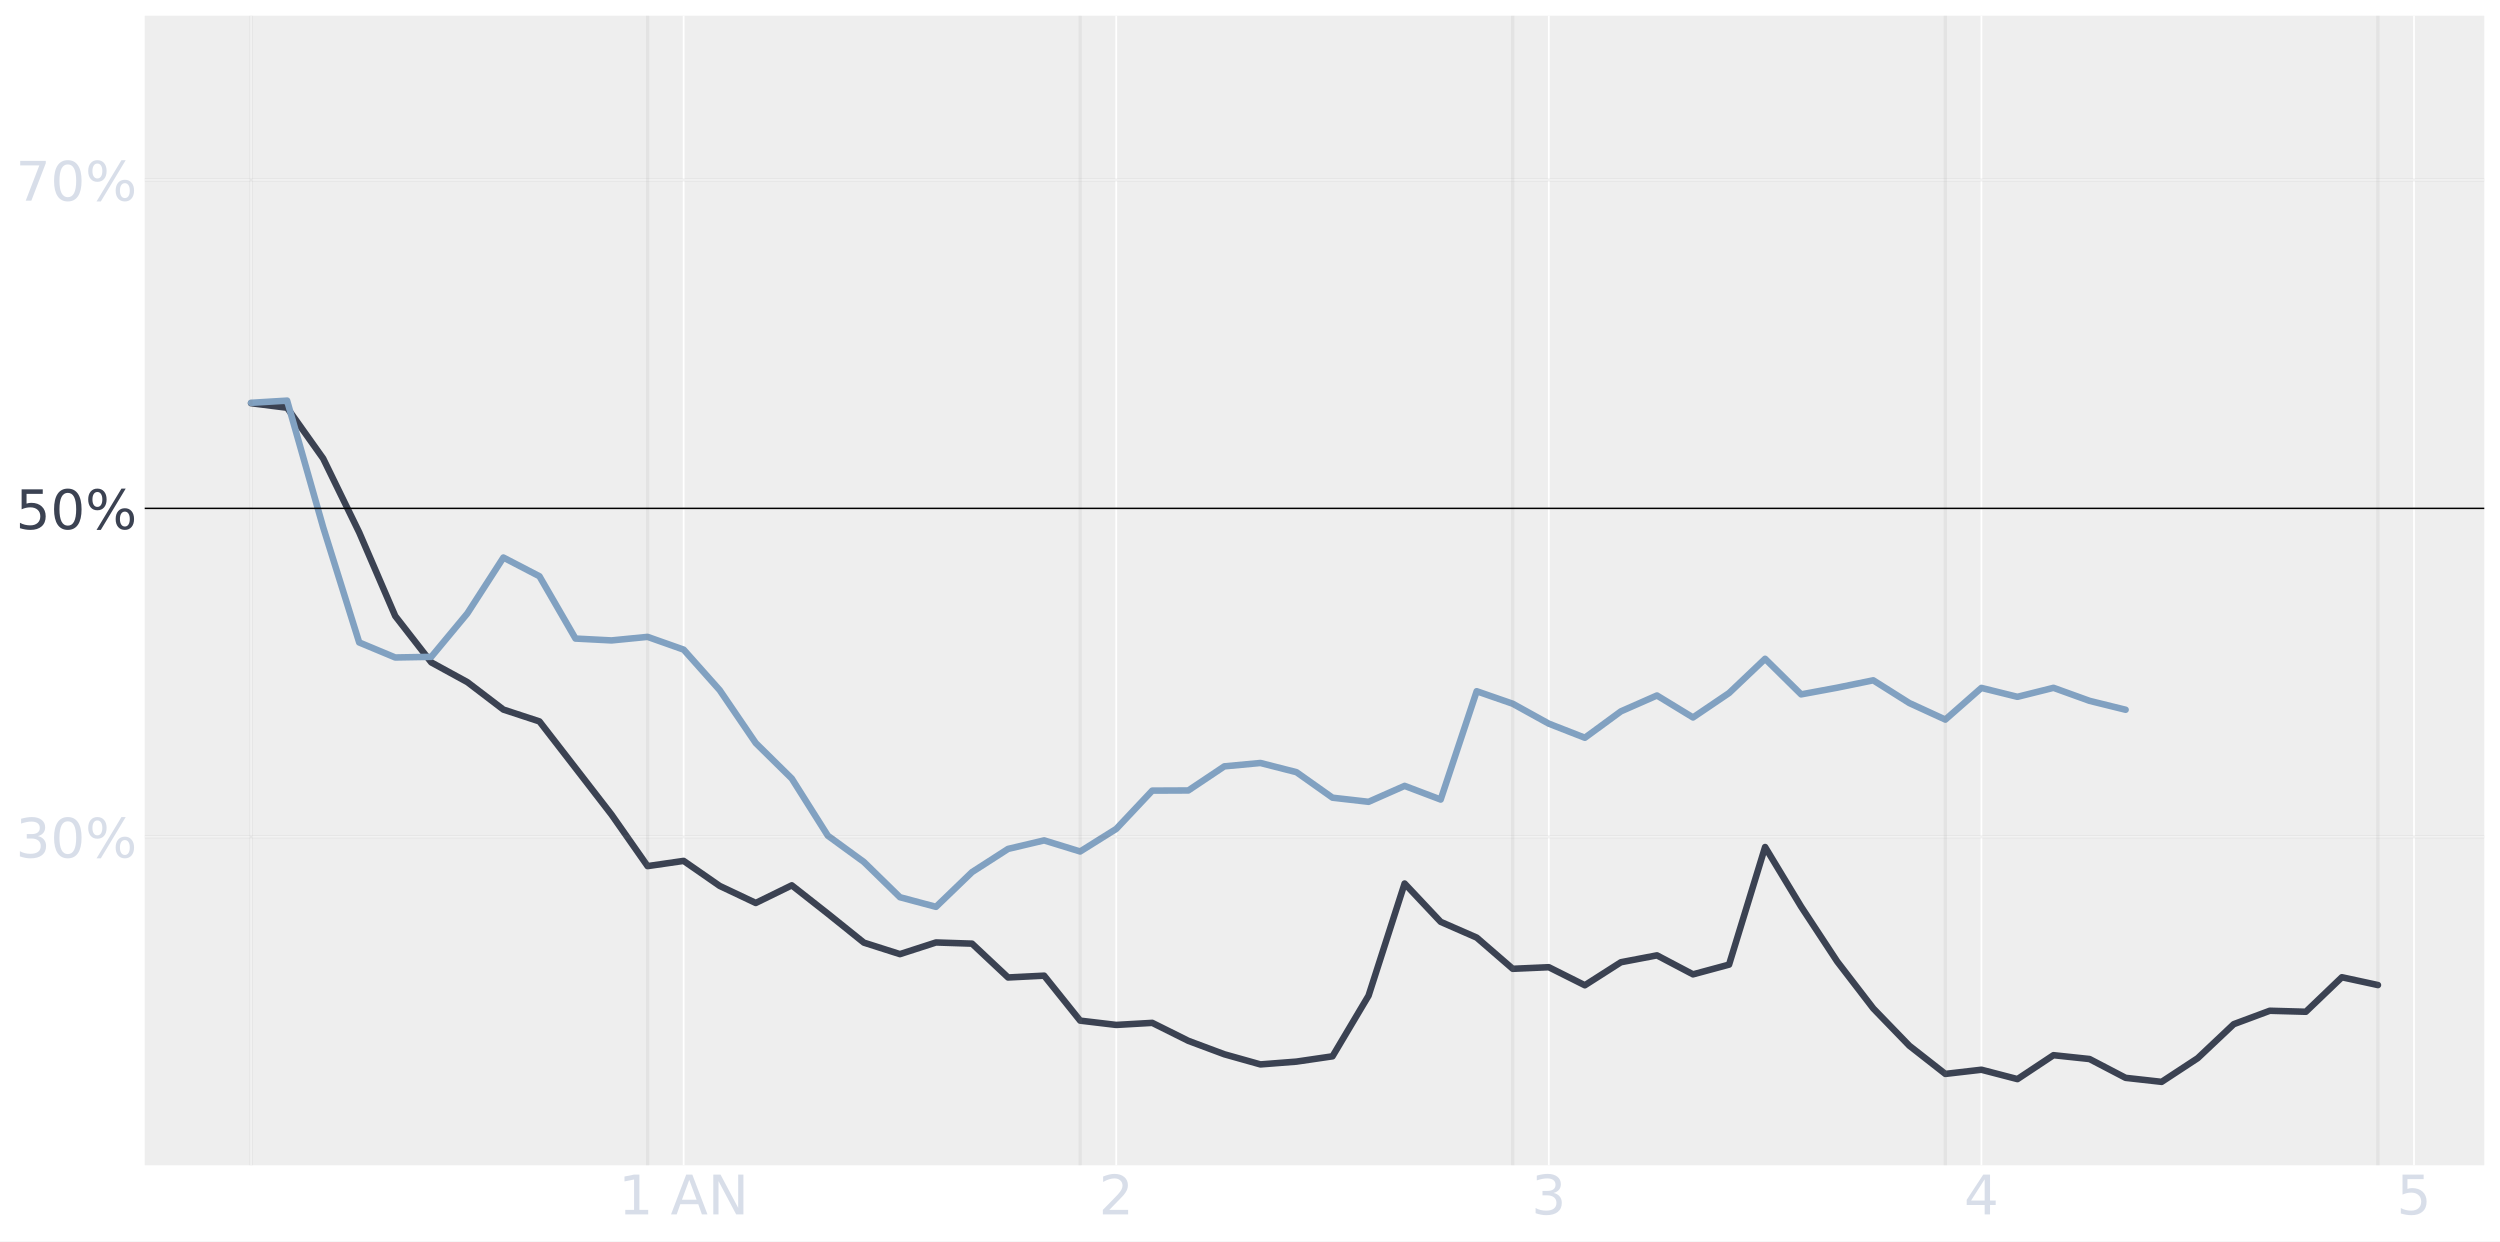
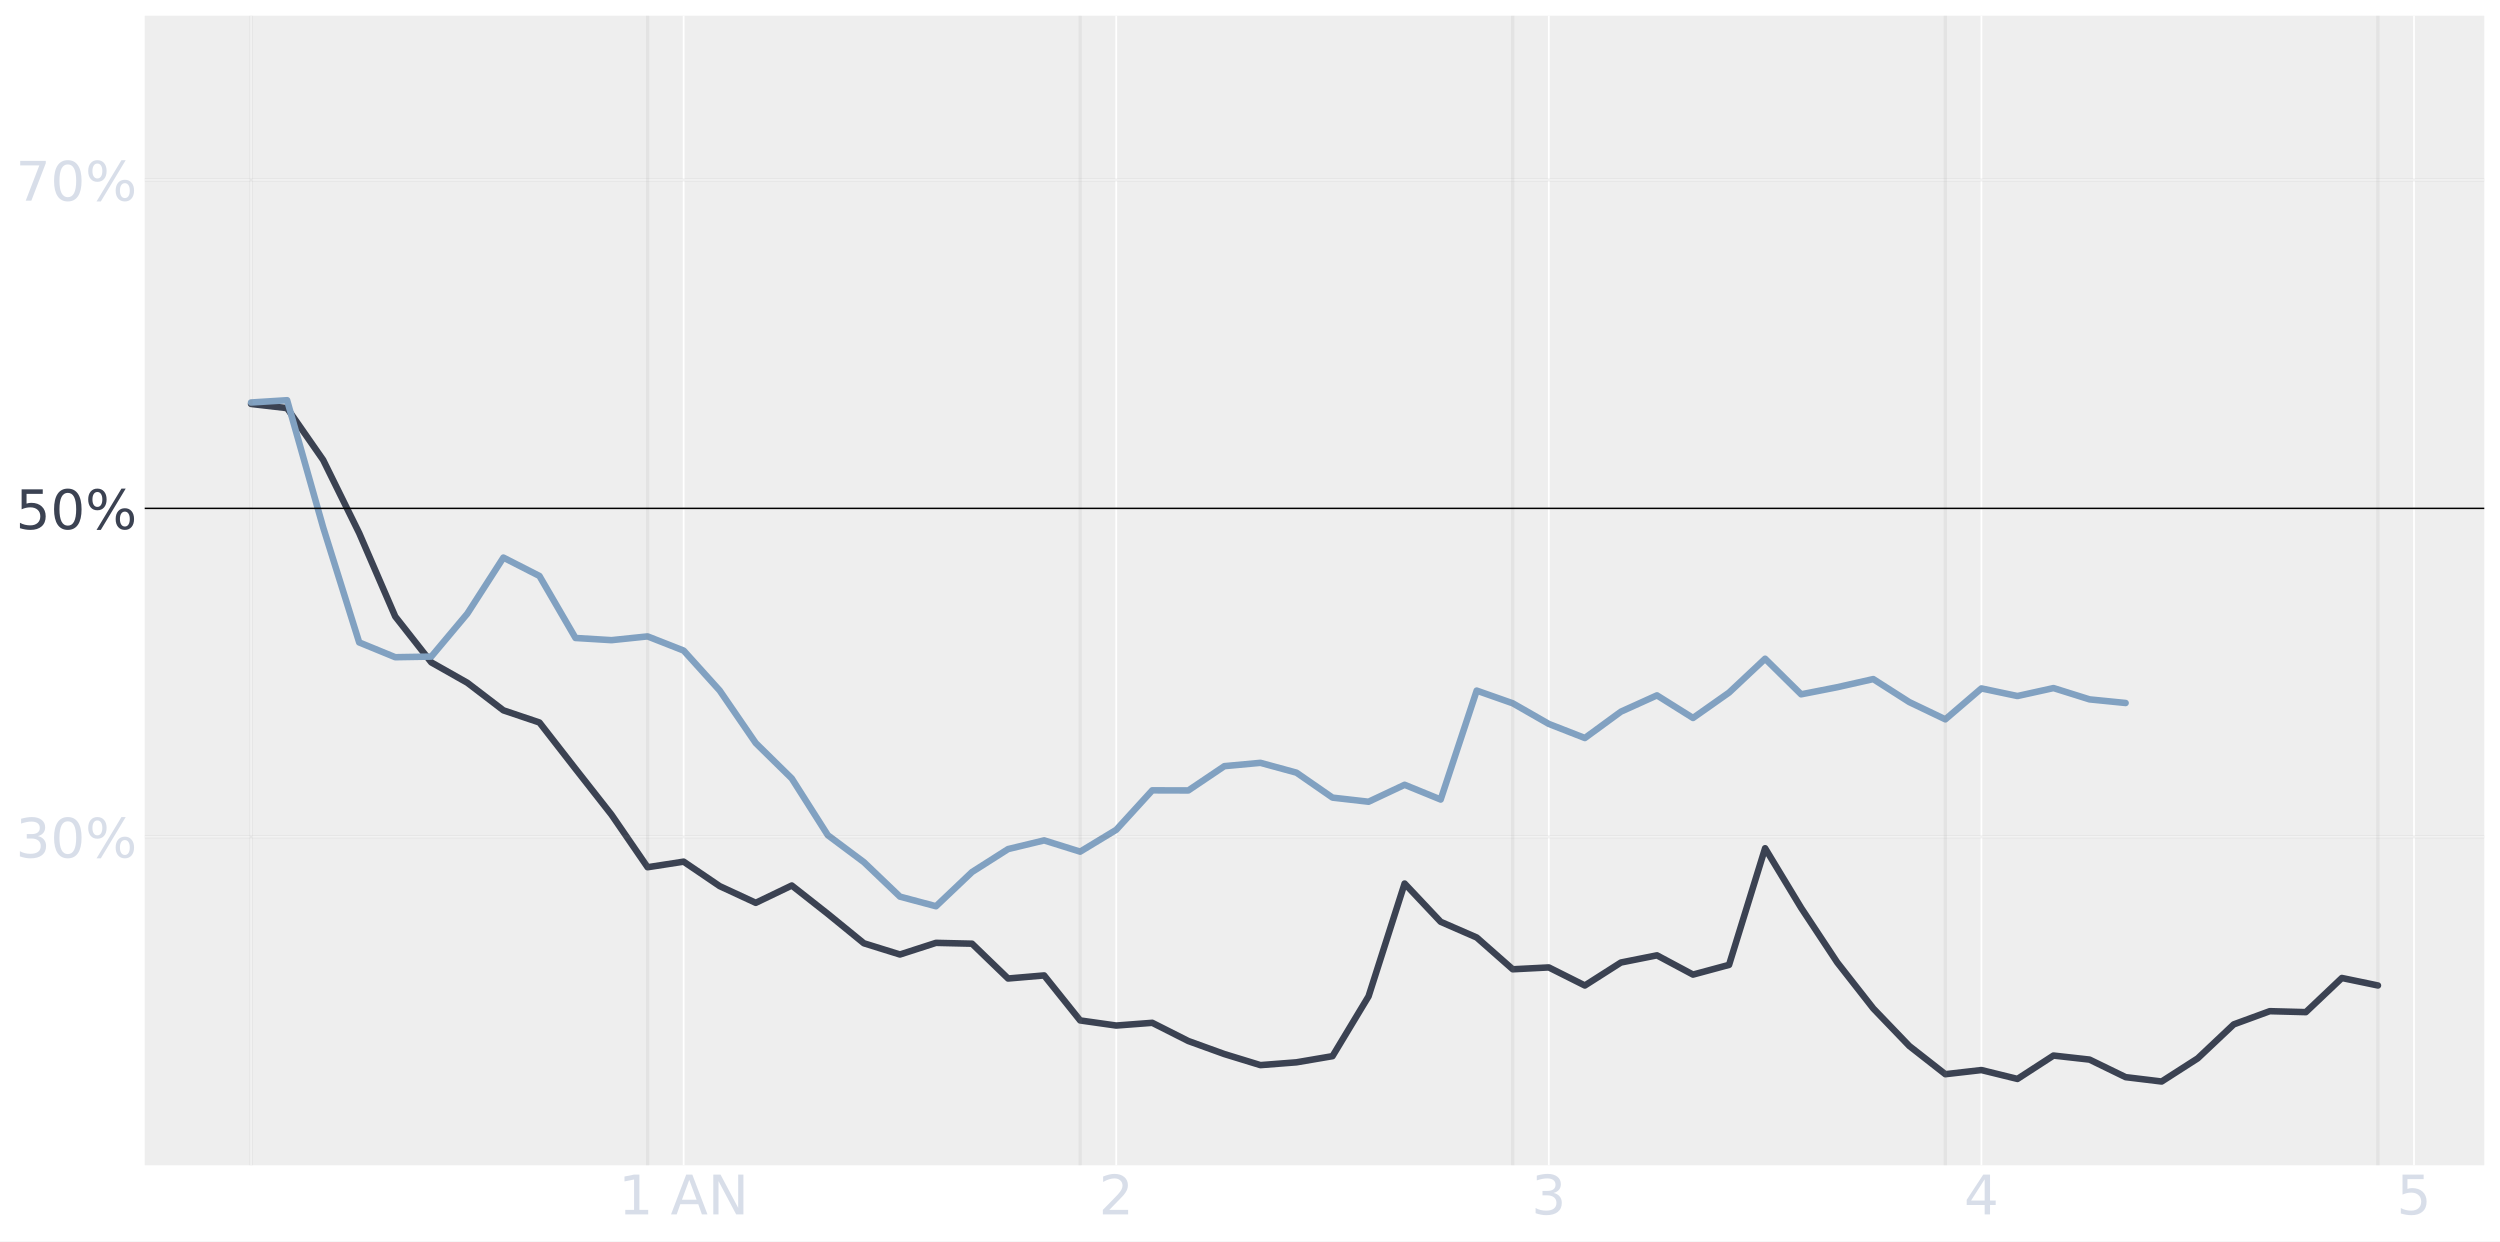
<svg xmlns="http://www.w3.org/2000/svg" xmlns:xlink="http://www.w3.org/1999/xlink" height="568.515pt" version="1.1" viewBox="0 0 1144.836 568.515" width="1144.836pt">
  <defs>
    <style type="text/css">*{stroke-linecap:butt;stroke-linejoin:round;}</style>
  </defs>
  <g id="figure_1">
    <g id="patch_1">
      <path d="M 0 568.515  L 1144.836 568.515  L 1144.836 0  L 0 0  z " style="fill:#ffffff;" />
    </g>
    <g id="axes_1">
      <g id="patch_2">
        <path d="M 66.266 533.62  L 1137.636 533.62  L 1137.636 7.2  L 66.266 7.2  z " style="fill:#eeeeee;" />
      </g>
      <g id="matplotlib.axis_1">
        <g id="xtick_1">
          <g id="line2d_1">
-             <path clip-path="url(#pd77b4f591c)" d="M 114.965 533.62  L 114.965 7.2  " style="fill:none;stroke:#ffffff;stroke-linecap:round;stroke-width:0.8;" />
+             <path clip-path="url(#p626a58890f)" d="M 114.965 533.62  L 114.965 7.2  " style="fill:none;stroke:#ffffff;stroke-linecap:round;stroke-width:0.8;" />
          </g>
          <g id="line2d_2" />
        </g>
        <g id="xtick_2">
          <g id="line2d_3">
-             <path clip-path="url(#pd77b4f591c)" d="M 313.061 533.62  L 313.061 7.2  " style="fill:none;stroke:#ffffff;stroke-linecap:round;stroke-width:0.8;" />
+             <path clip-path="url(#p626a58890f)" d="M 313.061 533.62  L 313.061 7.2  " style="fill:none;stroke:#ffffff;stroke-linecap:round;stroke-width:0.8;" />
          </g>
          <g id="line2d_4" />
          <g id="text_1">
            <g style="fill:#d8dee9;" transform="translate(283.2331 556.1161)scale(0.25 -0.25)">
              <defs>
                <path d="M 794 531  L 1825 531  L 1825 4091  L 703 3866  L 703 4441  L 1819 4666  L 2450 4666  L 2450 531  L 3481 531  L 3481 0  L 794 0  L 794 531  z " id="DejaVuSans-31" transform="scale(0.015625)" />
                <path id="DejaVuSans-20" transform="scale(0.015625)" />
                <path d="M 2188 4044  L 1331 1722  L 3047 1722  L 2188 4044  z M 1831 4666  L 2547 4666  L 4325 0  L 3669 0  L 3244 1197  L 1141 1197  L 716 0  L 50 0  L 1831 4666  z " id="DejaVuSans-41" transform="scale(0.015625)" />
                <path d="M 628 4666  L 1478 4666  L 3547 763  L 3547 4666  L 4159 4666  L 4159 0  L 3309 0  L 1241 3903  L 1241 0  L 628 0  L 628 4666  z " id="DejaVuSans-4e" transform="scale(0.015625)" />
              </defs>
              <use xlink:href="#DejaVuSans-31" />
              <use x="63.623" xlink:href="#DejaVuSans-20" />
              <use x="95.41" xlink:href="#DejaVuSans-41" />
              <use x="163.818" xlink:href="#DejaVuSans-4e" />
            </g>
          </g>
        </g>
        <g id="xtick_3">
          <g id="line2d_5">
-             <path clip-path="url(#pd77b4f591c)" d="M 511.157 533.62  L 511.157 7.2  " style="fill:none;stroke:#ffffff;stroke-linecap:round;stroke-width:0.8;" />
+             <path clip-path="url(#p626a58890f)" d="M 511.157 533.62  L 511.157 7.2  " style="fill:none;stroke:#ffffff;stroke-linecap:round;stroke-width:0.8;" />
          </g>
          <g id="line2d_6" />
          <g id="text_2">
            <g style="fill:#d8dee9;" transform="translate(503.2042 556.1161)scale(0.25 -0.25)">
              <defs>
                <path d="M 1228 531  L 3431 531  L 3431 0  L 469 0  L 469 531  Q 828 903 1448 1529  Q 2069 2156 2228 2338  Q 2531 2678 2651 2914  Q 2772 3150 2772 3378  Q 2772 3750 2511 3984  Q 2250 4219 1831 4219  Q 1534 4219 1204 4116  Q 875 4013 500 3803  L 500 4441  Q 881 4594 1212 4672  Q 1544 4750 1819 4750  Q 2544 4750 2975 4387  Q 3406 4025 3406 3419  Q 3406 3131 3298 2873  Q 3191 2616 2906 2266  Q 2828 2175 2409 1742  Q 1991 1309 1228 531  z " id="DejaVuSans-32" transform="scale(0.015625)" />
              </defs>
              <use xlink:href="#DejaVuSans-32" />
            </g>
          </g>
        </g>
        <g id="xtick_4">
          <g id="line2d_7">
-             <path clip-path="url(#pd77b4f591c)" d="M 709.253 533.62  L 709.253 7.2  " style="fill:none;stroke:#ffffff;stroke-linecap:round;stroke-width:0.8;" />
+             <path clip-path="url(#p626a58890f)" d="M 709.253 533.62  L 709.253 7.2  " style="fill:none;stroke:#ffffff;stroke-linecap:round;stroke-width:0.8;" />
          </g>
          <g id="line2d_8" />
          <g id="text_3">
            <g style="fill:#d8dee9;" transform="translate(701.3004 556.1161)scale(0.25 -0.25)">
              <defs>
                <path d="M 2597 2516  Q 3050 2419 3304 2112  Q 3559 1806 3559 1356  Q 3559 666 3084 287  Q 2609 -91 1734 -91  Q 1441 -91 1130 -33  Q 819 25 488 141  L 488 750  Q 750 597 1062 519  Q 1375 441 1716 441  Q 2309 441 2620 675  Q 2931 909 2931 1356  Q 2931 1769 2642 2001  Q 2353 2234 1838 2234  L 1294 2234  L 1294 2753  L 1863 2753  Q 2328 2753 2575 2939  Q 2822 3125 2822 3475  Q 2822 3834 2567 4026  Q 2313 4219 1838 4219  Q 1578 4219 1281 4162  Q 984 4106 628 3988  L 628 4550  Q 988 4650 1302 4700  Q 1616 4750 1894 4750  Q 2613 4750 3031 4423  Q 3450 4097 3450 3541  Q 3450 3153 3228 2886  Q 3006 2619 2597 2516  z " id="DejaVuSans-33" transform="scale(0.015625)" />
              </defs>
              <use xlink:href="#DejaVuSans-33" />
            </g>
          </g>
        </g>
        <g id="xtick_5">
          <g id="line2d_9">
-             <path clip-path="url(#pd77b4f591c)" d="M 907.35 533.62  L 907.35 7.2  " style="fill:none;stroke:#ffffff;stroke-linecap:round;stroke-width:0.8;" />
+             <path clip-path="url(#p626a58890f)" d="M 907.35 533.62  L 907.35 7.2  " style="fill:none;stroke:#ffffff;stroke-linecap:round;stroke-width:0.8;" />
          </g>
          <g id="line2d_10" />
          <g id="text_4">
            <g style="fill:#d8dee9;" transform="translate(899.3965 556.1161)scale(0.25 -0.25)">
              <defs>
                <path d="M 2419 4116  L 825 1625  L 2419 1625  L 2419 4116  z M 2253 4666  L 3047 4666  L 3047 1625  L 3713 1625  L 3713 1100  L 3047 1100  L 3047 0  L 2419 0  L 2419 1100  L 313 1100  L 313 1709  L 2253 4666  z " id="DejaVuSans-34" transform="scale(0.015625)" />
              </defs>
              <use xlink:href="#DejaVuSans-34" />
            </g>
          </g>
        </g>
        <g id="xtick_6">
          <g id="line2d_11">
-             <path clip-path="url(#pd77b4f591c)" d="M 1105.446 533.62  L 1105.446 7.2  " style="fill:none;stroke:#ffffff;stroke-linecap:round;stroke-width:0.8;" />
+             <path clip-path="url(#p626a58890f)" d="M 1105.446 533.62  L 1105.446 7.2  " style="fill:none;stroke:#ffffff;stroke-linecap:round;stroke-width:0.8;" />
          </g>
          <g id="line2d_12" />
          <g id="text_5">
            <g style="fill:#d8dee9;" transform="translate(1097.493 556.1161)scale(0.25 -0.25)">
              <defs>
                <path d="M 691 4666  L 3169 4666  L 3169 4134  L 1269 4134  L 1269 2991  Q 1406 3038 1543 3061  Q 1681 3084 1819 3084  Q 2600 3084 3056 2656  Q 3513 2228 3513 1497  Q 3513 744 3044 326  Q 2575 -91 1722 -91  Q 1428 -91 1123 -41  Q 819 9 494 109  L 494 744  Q 775 591 1075 516  Q 1375 441 1709 441  Q 2250 441 2565 725  Q 2881 1009 2881 1497  Q 2881 1984 2565 2268  Q 2250 2553 1709 2553  Q 1456 2553 1204 2497  Q 953 2441 691 2322  L 691 4666  z " id="DejaVuSans-35" transform="scale(0.015625)" />
              </defs>
              <use xlink:href="#DejaVuSans-35" />
            </g>
          </g>
        </g>
      </g>
      <g id="matplotlib.axis_2">
        <g id="ytick_1">
          <g id="line2d_13">
-             <path clip-path="url(#pd77b4f591c)" d="M 66.266 383.214  L 1137.636 383.214  " style="fill:none;stroke:#ffffff;stroke-linecap:round;stroke-width:0.8;" />
+             <path clip-path="url(#p626a58890f)" d="M 66.266 383.214  L 1137.636 383.214  " style="fill:none;stroke:#ffffff;stroke-linecap:round;stroke-width:0.8;" />
          </g>
          <g id="line2d_14" />
          <g id="text_6">
            <g style="fill:#d8dee9;" transform="translate(7.2 392.7123)scale(0.25 -0.25)">
              <defs>
                <path d="M 2034 4250  Q 1547 4250 1301 3770  Q 1056 3291 1056 2328  Q 1056 1369 1301 889  Q 1547 409 2034 409  Q 2525 409 2770 889  Q 3016 1369 3016 2328  Q 3016 3291 2770 3770  Q 2525 4250 2034 4250  z M 2034 4750  Q 2819 4750 3233 4129  Q 3647 3509 3647 2328  Q 3647 1150 3233 529  Q 2819 -91 2034 -91  Q 1250 -91 836 529  Q 422 1150 422 2328  Q 422 3509 836 4129  Q 1250 4750 2034 4750  z " id="DejaVuSans-30" transform="scale(0.015625)" />
                <path d="M 4653 2053  Q 4381 2053 4226 1822  Q 4072 1591 4072 1178  Q 4072 772 4226 539  Q 4381 306 4653 306  Q 4919 306 5073 539  Q 5228 772 5228 1178  Q 5228 1588 5073 1820  Q 4919 2053 4653 2053  z M 4653 2450  Q 5147 2450 5437 2106  Q 5728 1763 5728 1178  Q 5728 594 5436 251  Q 5144 -91 4653 -91  Q 4153 -91 3862 251  Q 3572 594 3572 1178  Q 3572 1766 3864 2108  Q 4156 2450 4653 2450  z M 1428 4353  Q 1159 4353 1004 4120  Q 850 3888 850 3481  Q 850 3069 1003 2837  Q 1156 2606 1428 2606  Q 1700 2606 1854 2837  Q 2009 3069 2009 3481  Q 2009 3884 1853 4118  Q 1697 4353 1428 4353  z M 4250 4750  L 4750 4750  L 1831 -91  L 1331 -91  L 4250 4750  z M 1428 4750  Q 1922 4750 2215 4408  Q 2509 4066 2509 3481  Q 2509 2891 2217 2550  Q 1925 2209 1428 2209  Q 931 2209 642 2551  Q 353 2894 353 3481  Q 353 4063 643 4406  Q 934 4750 1428 4750  z " id="DejaVuSans-25" transform="scale(0.015625)" />
              </defs>
              <use xlink:href="#DejaVuSans-33" />
              <use x="63.623" xlink:href="#DejaVuSans-30" />
              <use x="127.246" xlink:href="#DejaVuSans-25" />
            </g>
          </g>
        </g>
        <g id="ytick_2">
          <g id="line2d_15">
-             <path clip-path="url(#pd77b4f591c)" d="M 66.266 232.809  L 1137.636 232.809  " style="fill:none;stroke:#ffffff;stroke-linecap:round;stroke-width:0.8;" />
+             <path clip-path="url(#p626a58890f)" d="M 66.266 232.809  L 1137.636 232.809  " style="fill:none;stroke:#ffffff;stroke-linecap:round;stroke-width:0.8;" />
          </g>
          <g id="line2d_16" />
          <g id="text_7">
            <g style="fill:#3b4252;" transform="translate(7.2 242.3066)scale(0.25 -0.25)">
              <use xlink:href="#DejaVuSans-35" />
              <use x="63.623" xlink:href="#DejaVuSans-30" />
              <use x="127.246" xlink:href="#DejaVuSans-25" />
            </g>
          </g>
        </g>
        <g id="ytick_3">
          <g id="line2d_17">
-             <path clip-path="url(#pd77b4f591c)" d="M 66.266 82.403  L 1137.636 82.403  " style="fill:none;stroke:#ffffff;stroke-linecap:round;stroke-width:0.8;" />
+             <path clip-path="url(#p626a58890f)" d="M 66.266 82.403  L 1137.636 82.403  " style="fill:none;stroke:#ffffff;stroke-linecap:round;stroke-width:0.8;" />
          </g>
          <g id="line2d_18" />
          <g id="text_8">
            <g style="fill:#d8dee9;" transform="translate(7.2 91.9009)scale(0.25 -0.25)">
              <defs>
                <path d="M 525 4666  L 3525 4666  L 3525 4397  L 1831 0  L 1172 0  L 2766 4134  L 525 4134  L 525 4666  z " id="DejaVuSans-37" transform="scale(0.015625)" />
              </defs>
              <use xlink:href="#DejaVuSans-37" />
              <use x="63.623" xlink:href="#DejaVuSans-30" />
              <use x="127.246" xlink:href="#DejaVuSans-25" />
            </g>
          </g>
        </g>
      </g>
      <g id="line2d_19">
-         <path clip-path="url(#pd77b4f591c)" d="M 114.965 184.636  L 131.473 186.72  L 147.981 209.949  L 164.489 243.804  L 180.997 282.109  L 197.505 303.339  L 214.013 312.362  L 230.521 324.945  L 247.029 330.362  L 263.537 351.689  L 280.045 373.048  L 296.553 396.622  L 313.061 394.233  L 329.569 405.688  L 346.077 413.501  L 362.585 405.424  L 379.093 418.399  L 395.601 431.664  L 412.109 436.928  L 428.617 431.585  L 445.125 432.129  L 461.633 447.621  L 478.141 446.79  L 494.649 467.385  L 511.157 469.348  L 527.665 468.402  L 544.173 476.631  L 560.681 482.792  L 577.189 487.432  L 593.697 486.147  L 610.205 483.724  L 626.713 455.95  L 643.221 404.604  L 659.729 422.142  L 676.237 429.36  L 692.745 443.649  L 709.253 442.919  L 725.761 451.187  L 742.27 440.641  L 758.778 437.491  L 775.286 446.187  L 791.794 441.731  L 808.302 387.892  L 824.81 415.201  L 841.318 440.305  L 857.826 461.78  L 874.334 478.857  L 890.842 491.778  L 907.35 489.867  L 923.858 494.16  L 940.366 483.206  L 956.874 484.964  L 973.382 493.578  L 989.89 495.42  L 1006.398 484.588  L 1022.906 469.004  L 1039.414 462.859  L 1055.922 463.323  L 1072.43 447.513  L 1088.938 451.088  " style="fill:none;stroke:#3b4252;stroke-linecap:round;stroke-width:3;" />
+         <path clip-path="url(#p626a58890f)" d="M 114.965 184.98  L 131.473 186.904  L 147.981 210.627  L 164.489 244.13  L 180.997 282.32  L 197.505 303.33  L 214.013 312.661  L 230.521 325.287  L 247.029 330.855  L 263.537 352.071  L 280.045 373.107  L 296.553 397.136  L 313.061 394.58  L 329.569 405.788  L 346.077 413.434  L 362.585 405.505  L 379.093 418.494  L 395.601 431.96  L 412.109 437.099  L 428.617 431.764  L 445.125 432.153  L 461.633 448.092  L 478.141 446.681  L 494.649 467.296  L 511.157 469.633  L 527.665 468.379  L 544.173 476.716  L 560.681 482.691  L 577.189 487.755  L 593.697 486.472  L 610.205 483.653  L 626.713 456.255  L 643.221 404.61  L 659.729 422.124  L 676.237 429.316  L 692.745 443.867  L 709.253 443.02  L 725.761 451.294  L 742.27 440.77  L 758.778 437.482  L 775.286 446.302  L 791.794 441.844  L 808.302 388.447  L 824.81 415.745  L 841.318 440.711  L 857.826 461.789  L 874.334 478.99  L 890.842 491.911  L 907.35 490.017  L 923.858 494.079  L 940.366 483.374  L 956.874 485.226  L 973.382 493.26  L 989.89 495.264  L 1006.398 484.675  L 1022.906 469.101  L 1039.414 463.051  L 1055.922 463.494  L 1072.43 447.852  L 1088.938 451.284  " style="fill:none;stroke:#3b4252;stroke-linecap:round;stroke-width:3;" />
      </g>
      <g id="line2d_20">
-         <path clip-path="url(#pd77b4f591c)" d="M 114.965 184.46  L 131.473 183.459  L 147.981 241.451  L 164.489 294.197  L 180.997 301.085  L 197.505 300.787  L 214.013 280.901  L 230.521 255.319  L 247.029 263.89  L 263.537 292.418  L 280.045 293.271  L 296.553 291.643  L 313.061 297.488  L 329.569 316.032  L 346.077 340.264  L 362.585 356.528  L 379.093 382.692  L 395.601 394.726  L 412.109 410.866  L 428.617 415.277  L 445.125 399.369  L 461.633 388.747  L 478.141 384.847  L 494.649 389.927  L 511.157 379.588  L 527.665 362.057  L 544.173 361.979  L 560.681 350.934  L 577.189 349.396  L 593.697 353.609  L 610.205 365.292  L 626.713 367.177  L 643.221 359.882  L 659.729 366.136  L 676.237 316.536  L 692.745 322.269  L 709.253 331.392  L 725.761 337.847  L 742.27 325.757  L 758.778 318.488  L 775.286 328.549  L 791.794 317.37  L 808.302 301.695  L 824.81 317.976  L 841.318 314.916  L 857.826 311.536  L 874.334 321.943  L 890.842 329.524  L 907.35 315.017  L 923.858 319.1  L 940.366 314.976  L 956.874 320.941  L 973.382 325.016  " style="fill:none;stroke:#81a1c1;stroke-linecap:round;stroke-width:3;" />
+         <path clip-path="url(#p626a58890f)" d="M 114.965 184.318  L 131.473 183.272  L 147.981 241.505  L 164.489 294.185  L 180.997 300.962  L 197.505 300.681  L 214.013 280.992  L 230.521 255.338  L 247.029 263.759  L 263.537 292.154  L 280.045 293.152  L 296.553 291.428  L 313.061 297.917  L 329.569 316.215  L 346.077 340.272  L 362.585 356.494  L 379.093 382.478  L 395.601 394.808  L 412.109 410.596  L 428.617 415.002  L 445.125 399.331  L 461.633 388.826  L 478.141 384.842  L 494.649 390.003  L 511.157 380.003  L 527.665 361.923  L 544.173 361.974  L 560.681 350.851  L 577.189 349.323  L 593.697 353.828  L 610.205 365.259  L 626.713 367.144  L 643.221 359.381  L 659.729 366.129  L 676.237 316.254  L 692.745 322.061  L 709.253 331.508  L 725.761 337.964  L 742.27 325.898  L 758.778 318.433  L 775.286 328.782  L 791.794 317.157  L 808.302 301.663  L 824.81 317.95  L 841.318 314.705  L 857.826 310.975  L 874.334 321.507  L 890.842 329.409  L 907.35 315.256  L 923.858 318.735  L 940.366 315.092  L 956.874 320.27  L 973.382 321.922  " style="fill:none;stroke:#81a1c1;stroke-linecap:round;stroke-width:3;" />
      </g>
      <g id="line2d_21">
-         <path clip-path="url(#pd77b4f591c)" d="M 114.965 533.62  L 114.965 7.2  " style="fill:none;stroke:#808080;stroke-linecap:round;stroke-opacity:0.1;stroke-width:1.5;" />
+         <path clip-path="url(#p626a58890f)" d="M 114.965 533.62  L 114.965 7.2  " style="fill:none;stroke:#808080;stroke-linecap:round;stroke-opacity:0.1;stroke-width:1.5;" />
      </g>
      <g id="line2d_22">
-         <path clip-path="url(#pd77b4f591c)" d="M 296.553 533.62  L 296.553 7.2  " style="fill:none;stroke:#808080;stroke-linecap:round;stroke-opacity:0.1;stroke-width:1.5;" />
+         <path clip-path="url(#p626a58890f)" d="M 296.553 533.62  L 296.553 7.2  " style="fill:none;stroke:#808080;stroke-linecap:round;stroke-opacity:0.1;stroke-width:1.5;" />
      </g>
      <g id="line2d_23">
-         <path clip-path="url(#pd77b4f591c)" d="M 494.649 533.62  L 494.649 7.2  " style="fill:none;stroke:#808080;stroke-linecap:round;stroke-opacity:0.1;stroke-width:1.5;" />
+         <path clip-path="url(#p626a58890f)" d="M 494.649 533.62  L 494.649 7.2  " style="fill:none;stroke:#808080;stroke-linecap:round;stroke-opacity:0.1;stroke-width:1.5;" />
      </g>
      <g id="line2d_24">
-         <path clip-path="url(#pd77b4f591c)" d="M 692.745 533.62  L 692.745 7.2  " style="fill:none;stroke:#808080;stroke-linecap:round;stroke-opacity:0.1;stroke-width:1.5;" />
+         <path clip-path="url(#p626a58890f)" d="M 692.745 533.62  L 692.745 7.2  " style="fill:none;stroke:#808080;stroke-linecap:round;stroke-opacity:0.1;stroke-width:1.5;" />
      </g>
      <g id="line2d_25">
-         <path clip-path="url(#pd77b4f591c)" d="M 890.842 533.62  L 890.842 7.2  " style="fill:none;stroke:#808080;stroke-linecap:round;stroke-opacity:0.1;stroke-width:1.5;" />
+         <path clip-path="url(#p626a58890f)" d="M 890.842 533.62  L 890.842 7.2  " style="fill:none;stroke:#808080;stroke-linecap:round;stroke-opacity:0.1;stroke-width:1.5;" />
      </g>
      <g id="line2d_26">
-         <path clip-path="url(#pd77b4f591c)" d="M 1088.938 533.62  L 1088.938 7.2  " style="fill:none;stroke:#808080;stroke-linecap:round;stroke-opacity:0.1;stroke-width:1.5;" />
+         <path clip-path="url(#p626a58890f)" d="M 1088.938 533.62  L 1088.938 7.2  " style="fill:none;stroke:#808080;stroke-linecap:round;stroke-opacity:0.1;stroke-width:1.5;" />
      </g>
      <g id="line2d_27">
-         <path clip-path="url(#pd77b4f591c)" d="M 66.266 383.214  L 1137.636 383.214  " style="fill:none;stroke:#808080;stroke-linecap:round;stroke-opacity:0.1;stroke-width:1.5;" />
+         <path clip-path="url(#p626a58890f)" d="M 66.266 383.214  L 1137.636 383.214  " style="fill:none;stroke:#808080;stroke-linecap:round;stroke-opacity:0.1;stroke-width:1.5;" />
      </g>
      <g id="line2d_28">
-         <path clip-path="url(#pd77b4f591c)" d="M 66.266 232.809  L 1137.636 232.809  " style="fill:none;stroke:#000000;stroke-linecap:round;stroke-width:0.7;" />
+         <path clip-path="url(#p626a58890f)" d="M 66.266 232.809  L 1137.636 232.809  " style="fill:none;stroke:#000000;stroke-linecap:round;stroke-width:0.7;" />
      </g>
      <g id="line2d_29">
-         <path clip-path="url(#pd77b4f591c)" d="M 66.266 82.403  L 1137.636 82.403  " style="fill:none;stroke:#808080;stroke-linecap:round;stroke-opacity:0.1;stroke-width:1.5;" />
+         <path clip-path="url(#p626a58890f)" d="M 66.266 82.403  L 1137.636 82.403  " style="fill:none;stroke:#808080;stroke-linecap:round;stroke-opacity:0.1;stroke-width:1.5;" />
      </g>
    </g>
  </g>
  <defs>
-     <clipPath id="pd77b4f591c">
+     <clipPath id="p626a58890f">
      <rect height="526.42" width="1071.37" x="66.266" y="7.2" />
    </clipPath>
  </defs>
</svg>
